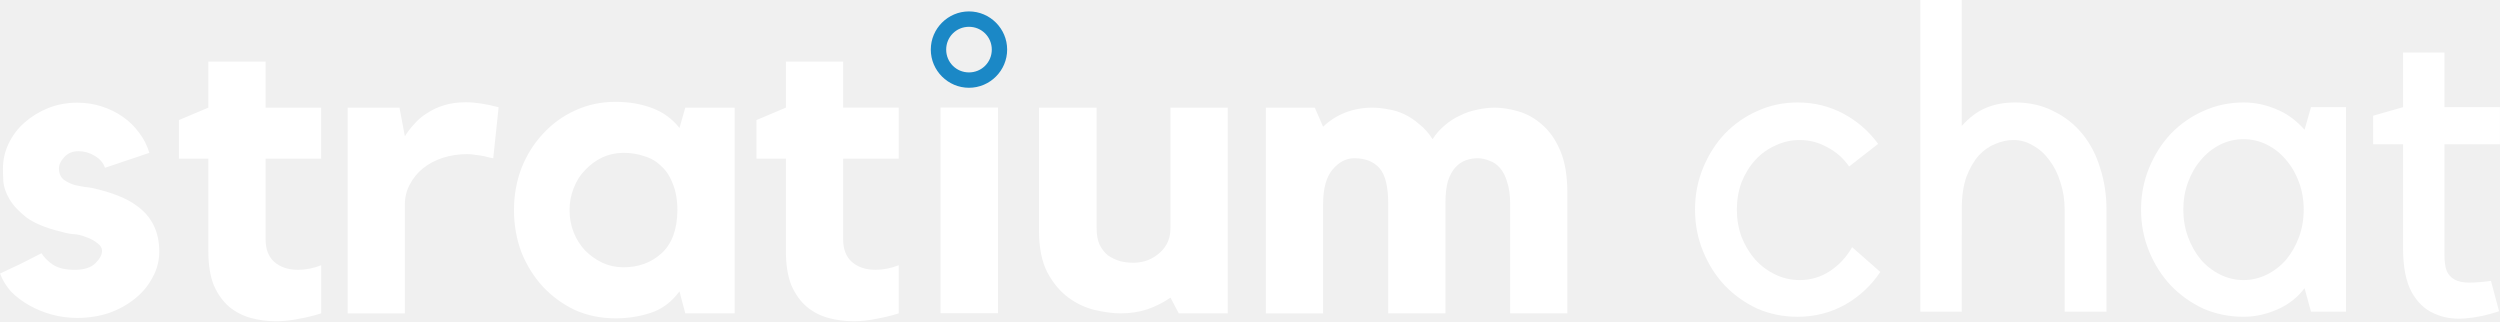
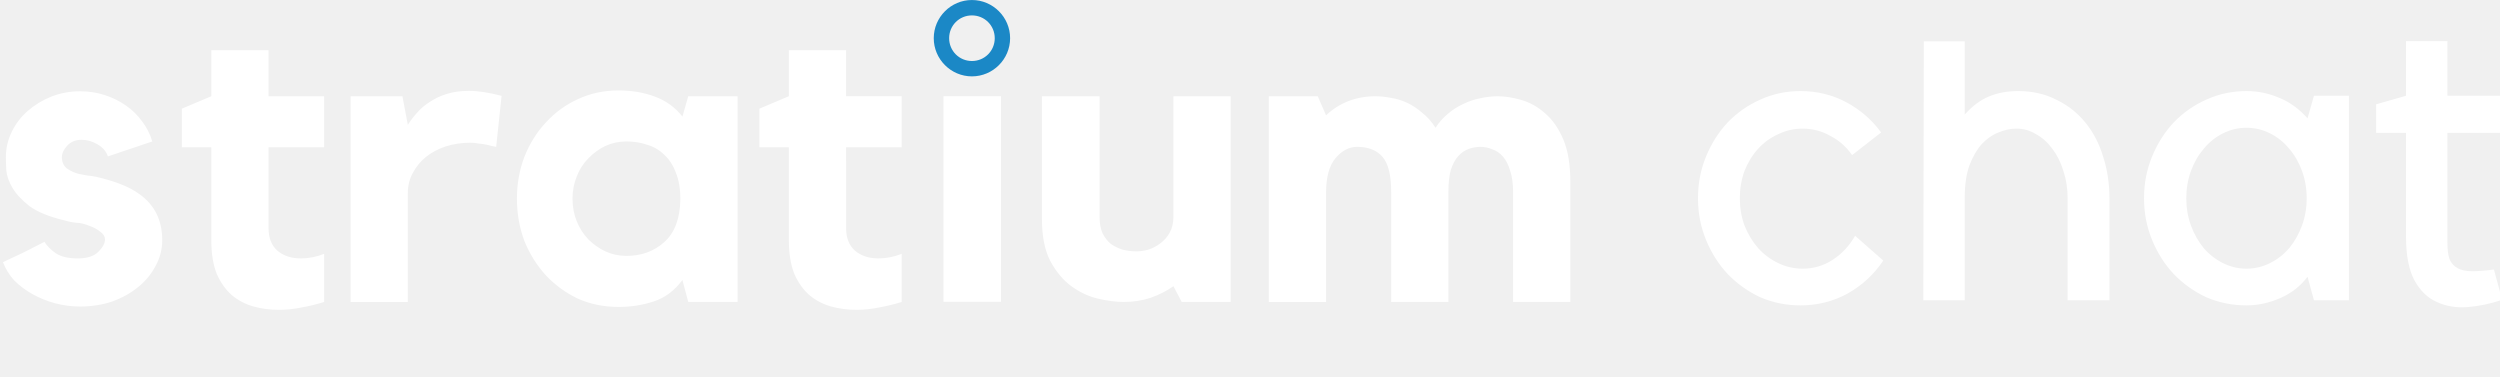
- <svg xmlns="http://www.w3.org/2000/svg" version="1.1" id="svg815" width="19.183" height="2.465" viewBox="0 0 19.183 2.465">
+ <svg xmlns="http://www.w3.org/2000/svg" version="1.1" id="svg815" width="150" height="22.59" viewBox="0 0 150 22.59">
  <defs id="defs819">
    <clipPath clipPathUnits="userSpaceOnUse" id="clipPath4556">
      <g style="fill:#f165f1;fill-opacity:0.941" id="use4558">
        <g id="g4815" style="font-style:normal;font-variant:normal;font-weight:bold;font-stretch:normal;font-size:310.569px;line-height:1.25;font-family:Kollektif;-inkscape-font-specification:'Kollektif Bold';letter-spacing:0px;word-spacing:0px;fill:#f165f1;fill-opacity:0.941;stroke:none;stroke-width:7.764" transform="scale(0.9795732,1.020853)" aria-label="strat um">
          <path id="path4801" style="font-style:normal;font-variant:normal;font-weight:bold;font-stretch:normal;font-family:Kollektif;-inkscape-font-specification:'Kollektif Bold';fill:#f165f1;fill-opacity:0.941;stroke-width:7.764" d="m 118.802,-171.117 q 17.081,12.112 17.081,34.473 0,10.249 -4.969,19.255 -4.659,9.007 -13.044,15.839 -8.385,6.833 -19.566,10.87 -11.18,3.727 -23.914,3.727 -9.628,0 -18.945,-2.485 -9.006,-2.485 -16.771,-6.833 -7.764,-4.348 -13.665,-10.249 -5.59,-6.211 -8.385,-13.665 7.143,-3.416 15.839,-7.454 8.696,-4.348 15.218,-7.764 2.795,4.659 8.696,8.696 5.901,3.727 16.15,3.727 10.559,0 15.528,-4.969 4.969,-4.969 4.969,-9.317 0,-3.106 -3.416,-5.59 -3.416,-2.795 -7.764,-4.348 -6.211,-2.485 -10.249,-2.485 -4.037,-0.311 -9.317,-1.863 -16.771,-4.037 -25.777,-10.559 -8.696,-6.833 -12.733,-13.665 -4.037,-6.833 -4.659,-13.044 -0.311,-6.211 -0.311,-9.938 0,-9.938 4.348,-18.945 4.348,-9.007 11.802,-15.528 7.764,-6.833 17.702,-10.87 10.249,-4.037 21.74,-4.037 9.628,0 18.324,2.795 8.696,2.795 15.839,7.764 7.143,4.969 12.112,11.802 5.28,6.833 7.764,15.218 l -33.231,11.18 q -1.863,-5.59 -7.764,-9.007 -5.59,-3.416 -12.112,-3.416 -6.522,0 -10.559,4.348 -4.037,4.348 -4.037,8.696 0,5.28 3.727,8.385 4.037,2.795 8.696,4.037 3.416,0.621 6.522,1.242 3.416,0.311 6.522,0.932 10.87,2.485 18.634,5.59 8.075,3.106 13.976,7.454 z" />
          <path id="path4803" style="font-style:normal;font-variant:normal;font-weight:bold;font-stretch:normal;font-family:Kollektif;-inkscape-font-specification:'Kollektif Bold';fill:#f165f1;fill-opacity:0.941;stroke-width:7.764" d="m 215.501,-145.65 q 0,10.87 6.522,16.771 6.833,5.901 17.702,5.901 8.696,0 17.392,-3.416 v 36.026 q -7.764,2.485 -16.46,4.037 -8.696,1.863 -17.392,1.863 -9.938,0 -18.945,-2.485 -9.007,-2.485 -16.15,-8.385 -7.143,-6.211 -11.491,-16.15 -4.037,-10.249 -4.037,-25.156 v -69.567 h -22.05 v -28.883 l 22.05,-9.317 v -34.473 h 42.859 v 34.473 h 41.616 v 38.2 h -41.616 z" />
          <path id="path4805" style="font-style:normal;font-variant:normal;font-weight:bold;font-stretch:normal;font-family:Kollektif;-inkscape-font-specification:'Kollektif Bold';fill:#f165f1;fill-opacity:0.941;stroke-width:7.764" d="m 319.793,-222.982 q 3.106,-4.969 7.143,-9.317 4.037,-4.659 9.628,-8.075 5.59,-3.727 12.733,-5.901 7.143,-2.174 16.15,-2.174 10.559,0 24.535,3.727 l -4.037,38.2 q -3.416,-0.621 -6.833,-1.553 -2.795,-0.621 -6.211,-0.932 -3.416,-0.621 -6.211,-0.621 -9.938,0 -18.634,2.795 -8.385,2.795 -14.597,7.764 -6.211,4.969 -9.938,12.112 -3.727,6.833 -3.727,14.907 v 81.68 H 276.935 V -244.411 h 38.821 z" />
          <path id="path4807" style="font-style:normal;font-variant:normal;font-weight:bold;font-stretch:normal;font-family:Kollektif;-inkscape-font-specification:'Kollektif Bold';fill:#f165f1;fill-opacity:0.941;stroke-width:7.764" d="M 566.73,-244.411 V -90.369 H 529.772 L 525.424,-106.829 q -9.007,12.112 -21.74,16.15 -12.423,4.037 -26.088,4.037 -16.46,0 -30.436,-6.211 -13.665,-6.522 -23.914,-17.392 -10.249,-11.18 -16.15,-25.777 -5.59,-14.907 -5.59,-31.678 0,-16.771 5.59,-31.367 5.901,-14.907 16.15,-25.777 10.249,-11.18 23.914,-17.392 13.976,-6.522 30.436,-6.522 14.907,0 27.33,4.659 12.423,4.659 20.498,14.907 l 4.348,-15.218 z m -42.859,77.332 q 0,-12.112 -3.416,-20.187 -3.106,-8.385 -8.696,-13.354 -5.28,-5.28 -12.733,-7.454 -7.143,-2.485 -15.528,-2.485 -8.385,0 -15.839,3.416 -7.143,3.416 -12.733,9.317 -5.59,5.59 -8.696,13.665 -3.106,7.764 -3.106,16.46 0,9.007 3.106,16.771 3.106,7.764 8.696,13.665 5.59,5.59 12.733,9.007 7.454,3.416 15.839,3.416 16.771,0 28.262,-10.249 11.802,-10.559 12.112,-31.989 z" />
          <path id="path4809" style="font-style:normal;font-variant:normal;font-weight:bold;font-stretch:normal;font-family:Kollektif;-inkscape-font-specification:'Kollektif Bold';fill:#f165f1;fill-opacity:0.941;stroke-width:7.764" d="m 647.992,-145.65 q 0,10.87 6.522,16.771 6.833,5.901 17.702,5.901 8.696,0 17.392,-3.416 v 36.026 q -7.764,2.485 -16.46,4.037 -8.696,1.863 -17.392,1.863 -9.938,0 -18.945,-2.485 -9.007,-2.485 -16.15,-8.385 -7.143,-6.211 -11.491,-16.15 -4.037,-10.249 -4.037,-25.156 v -69.567 h -22.05 v -28.883 l 22.05,-9.317 v -34.473 h 42.859 v 34.473 h 41.616 v 38.2 h -41.616 z" />
          <path id="path4811" style="font-style:normal;font-variant:normal;font-weight:bold;font-stretch:normal;font-family:Kollektif;-inkscape-font-specification:'Kollektif Bold';fill:#f165f1;fill-opacity:0.941;stroke-width:7.764" d="m 893.094,-244.411 h 42.859 v 154.042 h -36.647 l -6.211,-11.802 q -7.454,5.28 -17.081,8.696 -9.317,3.106 -20.187,3.106 -8.385,0 -19.255,-2.485 -10.559,-2.485 -19.876,-9.317 -9.317,-6.833 -15.839,-18.945 -6.211,-12.112 -6.211,-31.367 v -91.928 h 43.169 v 90.376 q 0,7.143 2.174,12.112 2.485,4.969 6.211,8.075 4.037,2.795 9.007,4.348 4.969,1.242 10.249,1.242 4.037,0 8.696,-1.242 4.969,-1.553 9.007,-4.659 4.348,-3.106 7.143,-8.075 2.795,-4.969 2.795,-11.802 z" />
          <path id="path4813" style="font-style:normal;font-variant:normal;font-weight:bold;font-stretch:normal;font-family:Kollektif;-inkscape-font-specification:'Kollektif Bold';fill:#f165f1;fill-opacity:0.941;stroke-width:7.764" d="m 1135.639,-244.411 q 8.385,0 18.013,2.795 9.628,2.795 17.702,9.938 8.385,7.143 13.665,19.566 5.28,12.423 5.28,31.678 v 90.065 h -42.858 v -82.301 q 0,-9.317 -2.174,-15.839 -1.863,-6.522 -5.28,-10.559 -3.416,-4.037 -8.075,-5.59 -4.348,-1.863 -9.007,-1.863 -4.348,0 -8.696,1.553 -4.348,1.553 -7.764,5.28 -3.416,3.727 -5.59,10.249 -1.863,6.522 -1.863,16.46 v 82.611 h -42.858 v -82.301 q 0,-18.945 -6.522,-26.398 -6.522,-7.454 -18.945,-7.454 -9.007,0 -16.15,8.385 -7.143,8.385 -7.143,26.088 v 81.68 H 964.515 V -244.411 h 36.647 l 6.211,14.286 q 7.143,-6.833 16.46,-10.559 9.628,-3.727 20.497,-3.727 5.59,0 11.802,1.242 6.211,0.932 12.112,3.727 5.901,2.795 11.181,7.454 5.59,4.348 9.938,11.18 3.727,-5.901 9.007,-10.249 5.28,-4.659 11.491,-7.454 6.211,-3.106 12.733,-4.348 6.832,-1.553 13.044,-1.553 z" />
        </g>
        <path id="path4817" d="m 706.24,-250.025 h 41.729 v 157.768 h -41.729 z" style="fill:#f165f1;fill-opacity:0.941;stroke:none;stroke-width:5.969;stroke-miterlimit:4;stroke-dasharray:none;stroke-opacity:1" />
      </g>
    </clipPath>
  </defs>
-   <g id="g4828" transform="matrix(0.1019695,0,0,0.1019695,0.0172551,-0.3123372)">
+   <g id="g4828" transform="matrix(0.1019695,0,0,0.1019695,0.01725503,19.81238)">
    <g style="font-style:normal;font-weight:normal;font-size:40px;line-height:1.25;font-family:sans-serif;letter-spacing:0px;word-spacing:0px;fill:#000000;fill-opacity:1;stroke:none" id="text4539" />
-     <path style="color:#000000;font-style:normal;font-variant:normal;font-weight:normal;font-stretch:normal;font-size:medium;line-height:normal;font-family:sans-serif;font-variant-ligatures:normal;font-variant-position:normal;font-variant-caps:normal;font-variant-numeric:normal;font-variant-alternates:normal;font-feature-settings:normal;text-indent:0;text-align:start;text-decoration:none;text-decoration-line:none;text-decoration-style:solid;text-decoration-color:#000000;letter-spacing:normal;word-spacing:normal;text-transform:none;writing-mode:lr-tb;direction:ltr;text-orientation:mixed;dominant-baseline:auto;baseline-shift:baseline;text-anchor:start;white-space:normal;shape-padding:0;clip-rule:nonzero;display:inline;overflow:visible;visibility:visible;opacity:1;isolation:auto;mix-blend-mode:normal;color-interpolation:sRGB;color-interpolation-filters:linearRGB;solid-color:#000000;solid-opacity:1;vector-effect:none;fill:#1b88c6;fill-opacity:1;fill-rule:nonzero;stroke:none;stroke-width:1.157;stroke-linecap:butt;stroke-linejoin:miter;stroke-miterlimit:4;stroke-dasharray:none;stroke-dashoffset:0;stroke-opacity:1;color-rendering:auto;image-rendering:auto;shape-rendering:auto;text-rendering:auto;enable-background:accumulate" d="m 72.746,3.922 c -1.58,-3e-7 -2.873,1.293 -2.873,2.873 0,1.58 1.293,2.873 2.873,2.873 1.58,-5e-7 2.873,-1.293 2.873,-2.873 0,-1.58 -1.293,-2.873 -2.873,-2.873 z m 0,1.158 c 0.954,3e-7 1.717,0.76 1.717,1.715 0,0.954 -0.762,1.717 -1.717,1.717 -0.954,10e-8 -1.715,-0.762 -1.715,-1.717 0,-0.954 0.76,-1.715 1.715,-1.715 z" id="path4543" />
-     <g style="fill:#ffffff;fill-opacity:1" transform="matrix(0.9689004,0,0,0.9689004,-15.63592,309.0737)" id="g4799">
-       <g aria-label="strat um" style="font-style:normal;font-weight:normal;font-size:314.07px;line-height:1.25;font-family:sans-serif;letter-spacing:0px;word-spacing:0px;fill:#ffffff;fill-opacity:1;stroke:none;stroke-width:7.852" id="text4781" transform="matrix(0.1025605,0,0,0.1025605,14.32597,-282.6446)" />
-       <path id="rect4794" style="fill:#ffffff;fill-opacity:1;stroke:none;stroke-width:1.157;stroke-miterlimit:4;stroke-dasharray:none;stroke-opacity:1" d="m 89.009,-307.479 h 4.466 v 15.973 h -4.466 z m 43.015,0.006 q 0.87,0 1.868,0.29 0.999,0.29 1.836,1.031 0.87,0.741 1.417,2.029 0.548,1.288 0.548,3.286 v 9.341 h -4.445 v -8.536 q 0,-0.966 -0.225,-1.643 -0.193,-0.676 -0.548,-1.095 -0.354,-0.419 -0.837,-0.58 -0.451,-0.193 -0.934,-0.193 -0.451,0 -0.902,0.161 -0.451,0.161 -0.805,0.548 -0.354,0.387 -0.58,1.063 -0.193,0.676 -0.193,1.707 v 8.568 h -4.445 v -8.536 q 0,-1.965 -0.676,-2.738 -0.676,-0.773 -1.965,-0.773 -0.934,0 -1.675,0.87 -0.741,0.87 -0.741,2.706 v 8.472 h -4.445 v -15.977 h 3.801 l 0.644,1.482 q 0.741,-0.709 1.707,-1.095 0.999,-0.387 2.126,-0.387 0.58,0 1.224,0.129 0.644,0.097 1.256,0.387 0.612,0.29 1.16,0.773 0.58,0.451 1.031,1.16 0.387,-0.612 0.934,-1.063 0.548,-0.483 1.192,-0.773 0.644,-0.322 1.321,-0.451 0.709,-0.161 1.353,-0.161 z m -25.156,0 h 4.445 v 15.977 h -3.801 l -0.644,-1.224 q -0.773,0.548 -1.772,0.902 -0.966,0.322 -2.094,0.322 -0.87,0 -1.997,-0.258 -1.095,-0.258 -2.062,-0.966 -0.966,-0.709 -1.643,-1.965 -0.644,-1.256 -0.644,-3.253 v -9.534 h 4.477 v 9.373 q 0,0.741 0.225,1.256 0.258,0.515 0.644,0.837 0.419,0.29 0.934,0.451 0.515,0.129 1.063,0.129 0.419,0 0.902,-0.129 0.515,-0.161 0.934,-0.483 0.451,-0.322 0.741,-0.837 0.29,-0.515 0.29,-1.224 z m -25.421,10.243 q 0,1.127 0.676,1.739 0.709,0.612 1.836,0.612 0.902,0 1.804,-0.354 v 3.736 q -0.805,0.258 -1.707,0.419 -0.902,0.193 -1.804,0.193 -1.031,0 -1.965,-0.258 -0.934,-0.258 -1.675,-0.87 -0.741,-0.644 -1.192,-1.675 -0.419,-1.063 -0.419,-2.609 v -7.215 h -2.287 v -2.996 l 2.287,-0.966 v -3.575 h 4.445 v 3.575 h 4.316 v 3.962 h -4.316 z m -8.428,-10.243 v 15.977 h -3.833 l -0.451,-1.707 q -0.934,1.256 -2.255,1.675 -1.288,0.419 -2.706,0.419 -1.707,0 -3.157,-0.644 -1.417,-0.676 -2.48,-1.804 -1.063,-1.16 -1.675,-2.674 -0.58,-1.546 -0.58,-3.286 0,-1.739 0.58,-3.253 0.612,-1.546 1.675,-2.674 1.063,-1.16 2.48,-1.804 1.45,-0.676 3.157,-0.676 1.546,0 2.835,0.483 1.288,0.483 2.126,1.546 l 0.451,-1.578 z m -4.445,8.021 q 0,-1.256 -0.354,-2.094 -0.322,-0.87 -0.902,-1.385 -0.548,-0.548 -1.321,-0.773 -0.741,-0.258 -1.611,-0.258 -0.87,0 -1.643,0.354 -0.741,0.354 -1.321,0.966 -0.58,0.58 -0.902,1.417 -0.322,0.805 -0.322,1.707 0,0.934 0.322,1.739 0.322,0.805 0.902,1.417 0.58,0.58 1.321,0.934 0.773,0.354 1.643,0.354 1.739,0 2.931,-1.063 1.224,-1.095 1.256,-3.318 z m -21.166,-5.798 q 0.322,-0.515 0.741,-0.966 0.419,-0.483 0.999,-0.837 0.58,-0.387 1.321,-0.612 0.741,-0.225 1.675,-0.225 1.095,0 2.545,0.387 l -0.419,3.962 q -0.354,-0.064 -0.709,-0.161 -0.29,-0.064 -0.644,-0.097 -0.354,-0.064 -0.644,-0.064 -1.031,0 -1.933,0.29 -0.87,0.29 -1.514,0.805 -0.644,0.515 -1.031,1.256 -0.387,0.709 -0.387,1.546 v 8.472 h -4.445 v -15.977 h 4.026 z m -10.817,8.021 q 0,1.127 0.676,1.739 0.709,0.612 1.836,0.612 0.902,0 1.804,-0.354 v 3.736 q -0.805,0.258 -1.707,0.419 -0.902,0.193 -1.804,0.193 -1.031,0 -1.965,-0.258 -0.934,-0.258 -1.675,-0.87 -0.741,-0.644 -1.192,-1.675 -0.419,-1.063 -0.419,-2.609 v -7.215 h -2.287 v -2.996 l 2.287,-0.966 v -3.575 h 4.445 v 3.575 h 4.316 v 3.962 h -4.316 z m -10.029,-2.641 q 1.772,1.256 1.772,3.575 0,1.063 -0.515,1.997 -0.483,0.934 -1.353,1.643 -0.87,0.709 -2.029,1.127 -1.16,0.387 -2.48,0.387 -0.999,0 -1.965,-0.258 -0.934,-0.258 -1.739,-0.709 -0.805,-0.451 -1.417,-1.063 -0.58,-0.644 -0.87,-1.417 0.741,-0.354 1.643,-0.773 0.902,-0.451 1.578,-0.805 0.29,0.483 0.902,0.902 0.612,0.387 1.675,0.387 1.095,0 1.611,-0.515 0.515,-0.515 0.515,-0.966 0,-0.322 -0.354,-0.58 -0.354,-0.29 -0.805,-0.451 -0.644,-0.258 -1.063,-0.258 -0.419,-0.032 -0.966,-0.193 -1.739,-0.419 -2.674,-1.095 -0.902,-0.709 -1.321,-1.417 -0.419,-0.709 -0.483,-1.353 -0.032,-0.644 -0.032,-1.031 0,-1.031 0.451,-1.965 0.451,-0.934 1.224,-1.611 0.805,-0.709 1.836,-1.127 1.063,-0.419 2.255,-0.419 0.999,0 1.9,0.29 0.902,0.29 1.643,0.805 0.741,0.515 1.256,1.224 0.548,0.709 0.805,1.578 l -3.447,1.16 q -0.193,-0.58 -0.805,-0.934 -0.58,-0.354 -1.256,-0.354 -0.676,0 -1.095,0.451 -0.419,0.451 -0.419,0.902 0,0.548 0.387,0.87 0.419,0.29 0.902,0.419 0.354,0.064 0.676,0.129 0.354,0.032 0.676,0.097 1.127,0.258 1.933,0.58 0.837,0.322 1.45,0.773 z" />
-     </g>
    <g aria-label=" chat" style="font-style:normal;font-weight:normal;font-size:32.125px;line-height:1.25;font-family:sans-serif;letter-spacing:0px;word-spacing:0px;fill:#ffffff;fill-opacity:1;stroke:none;stroke-width:0.803" id="text838">
-       <path d="m 135.091,26.9 q -1.606,0 -3.02,-0.61 -1.381,-0.643 -2.442,-1.735 -1.028,-1.092 -1.638,-2.57 -0.61,-1.478 -0.61,-3.148 0,-1.671 0.61,-3.148 0.61,-1.478 1.638,-2.57 1.06,-1.092 2.442,-1.703 1.414,-0.643 3.02,-0.643 1.863,0 3.437,0.835 1.574,0.835 2.634,2.281 l -2.185,1.703 q -0.642,-0.932 -1.638,-1.446 -0.964,-0.546 -2.088,-0.546 -0.964,0 -1.831,0.418 -0.867,0.386 -1.51,1.092 -0.643,0.707 -1.028,1.671 -0.353,0.964 -0.353,2.056 0,1.092 0.353,2.056 0.386,0.964 1.028,1.703 0.643,0.707 1.51,1.124 0.867,0.418 1.831,0.418 1.253,0 2.281,-0.675 1.028,-0.675 1.671,-1.799 l 2.12,1.863 q -1.028,1.542 -2.666,2.474 -1.638,0.9 -3.566,0.9 z" style="font-style:normal;font-variant:normal;font-weight:normal;font-stretch:normal;font-family:Kollektif;-inkscape-font-specification:Kollektif;fill:#ffffff;stroke-width:0.803" id="path840" />
-       <path d="m 147.453,26.515 h -3.116 V 3.063 h 3.116 v 9.477 q 0.867,-0.964 1.799,-1.349 0.964,-0.418 2.217,-0.418 1.606,0 2.859,0.643 1.285,0.61 2.185,1.703 0.9,1.092 1.349,2.57 0.482,1.478 0.482,3.148 v 7.678 h -3.148 v -7.678 q 0,-1.092 -0.321,-2.056 -0.289,-0.964 -0.835,-1.671 -0.514,-0.707 -1.221,-1.092 -0.675,-0.418 -1.478,-0.418 -0.675,0 -1.349,0.289 -0.675,0.257 -1.253,0.867 -0.546,0.61 -0.932,1.606 -0.353,0.996 -0.353,2.409 z" style="font-style:normal;font-variant:normal;font-weight:normal;font-stretch:normal;font-family:Kollektif;-inkscape-font-specification:Kollektif;fill:#ffffff;stroke-width:0.803" id="path842" />
-       <path d="m 176.365,11.127 v 15.388 h -2.634 l -0.482,-1.767 q -0.803,1.06 -2.056,1.606 -1.253,0.546 -2.538,0.546 -1.606,0 -3.02,-0.61 -1.381,-0.643 -2.442,-1.735 -1.028,-1.092 -1.638,-2.57 -0.61,-1.478 -0.61,-3.148 0,-1.671 0.61,-3.148 0.61,-1.478 1.638,-2.57 1.06,-1.092 2.442,-1.703 1.414,-0.643 3.02,-0.643 1.285,0 2.474,0.514 1.189,0.482 2.12,1.542 l 0.482,-1.703 z m -7.71,13.011 q 0.932,0 1.767,-0.418 0.835,-0.418 1.446,-1.124 0.61,-0.739 0.964,-1.703 0.353,-0.964 0.353,-2.056 0,-1.092 -0.353,-2.056 -0.353,-0.964 -0.964,-1.671 -0.61,-0.739 -1.446,-1.157 -0.835,-0.418 -1.767,-0.418 -0.932,0 -1.767,0.418 -0.835,0.418 -1.446,1.157 -0.61,0.707 -0.964,1.671 -0.353,0.964 -0.353,2.056 0,1.092 0.353,2.056 0.353,0.964 0.964,1.703 0.61,0.707 1.446,1.124 0.835,0.418 1.767,0.418 z" style="font-style:normal;font-variant:normal;font-weight:normal;font-stretch:normal;font-family:Kollektif;-inkscape-font-specification:Kollektif;fill:#ffffff;stroke-width:0.803" id="path844" />
-       <path d="m 187.889,26.482 q -1.317,0.45 -2.602,0.546 -1.285,0.096 -2.313,-0.386 -1.028,-0.45 -1.671,-1.606 -0.643,-1.189 -0.643,-3.309 v -7.806 h -2.249 v -2.152 l 2.249,-0.643 V 7.014 h 3.116 v 4.112 h 4.176 v 2.795 h -4.176 v 8.288 q 0,0.771 0.161,1.221 0.193,0.45 0.61,0.675 0.418,0.225 1.092,0.225 0.675,0 1.638,-0.129 l 0.61,2.281 z" style="font-style:normal;font-variant:normal;font-weight:normal;font-stretch:normal;font-family:Kollektif;-inkscape-font-specification:Kollektif;fill:#ffffff;stroke-width:0.803" id="path846" />
+       <g id="g855" transform="matrix(7.819508,0,0,7.819508,2.887603,-224.9555)">
+         <path id="path4543" d="m 72.746,3.922 c -1.58,-3e-7 -2.873,1.293 -2.873,2.873 0,1.58 1.293,2.873 2.873,2.873 1.58,-5e-7 2.873,-1.293 2.873,-2.873 0,-1.58 -1.293,-2.873 -2.873,-2.873 z m 0,1.158 c 0.954,3e-7 1.717,0.76 1.717,1.715 0,0.954 -0.762,1.717 -1.717,1.717 -0.954,10e-8 -1.715,-0.762 -1.715,-1.717 0,-0.954 0.76,-1.715 1.715,-1.715 z" style="color:#000000;font-style:normal;font-variant:normal;font-weight:normal;font-stretch:normal;font-size:medium;line-height:normal;font-family:sans-serif;font-variant-ligatures:normal;font-variant-position:normal;font-variant-caps:normal;font-variant-numeric:normal;font-variant-alternates:normal;font-feature-settings:normal;text-indent:0;text-align:start;text-decoration:none;text-decoration-line:none;text-decoration-style:solid;text-decoration-color:#000000;letter-spacing:normal;word-spacing:normal;text-transform:none;writing-mode:lr-tb;direction:ltr;text-orientation:mixed;dominant-baseline:auto;baseline-shift:baseline;text-anchor:start;white-space:normal;shape-padding:0;clip-rule:nonzero;display:inline;overflow:visible;visibility:visible;opacity:1;isolation:auto;mix-blend-mode:normal;color-interpolation:sRGB;color-interpolation-filters:linearRGB;solid-color:#000000;solid-opacity:1;vector-effect:none;fill:#1b88c6;fill-opacity:1;fill-rule:nonzero;stroke:none;stroke-width:1.157;stroke-linecap:butt;stroke-linejoin:miter;stroke-miterlimit:4;stroke-dasharray:none;stroke-dashoffset:0;stroke-opacity:1;color-rendering:auto;image-rendering:auto;shape-rendering:auto;text-rendering:auto;enable-background:accumulate" />
+         <g id="g4799" transform="matrix(0.9689004,0,0,0.9689004,-15.63592,309.0737)" style="fill:#ffffff;fill-opacity:1">
+           <g transform="matrix(0.1025605,0,0,0.1025605,14.32597,-282.6446)" id="text4781" style="font-style:normal;font-weight:normal;font-size:314.07px;line-height:1.25;font-family:sans-serif;letter-spacing:0px;word-spacing:0px;fill:#ffffff;fill-opacity:1;stroke:none;stroke-width:7.852" aria-label="strat um" />
+           <path d="m 89.009,-307.479 h 4.466 v 15.973 h -4.466 z m 43.015,0.006 q 0.87,0 1.868,0.29 0.999,0.29 1.836,1.031 0.87,0.741 1.417,2.029 0.548,1.288 0.548,3.286 v 9.341 h -4.445 v -8.536 q 0,-0.966 -0.225,-1.643 -0.193,-0.676 -0.548,-1.095 -0.354,-0.419 -0.837,-0.58 -0.451,-0.193 -0.934,-0.193 -0.451,0 -0.902,0.161 -0.451,0.161 -0.805,0.548 -0.354,0.387 -0.58,1.063 -0.193,0.676 -0.193,1.707 v 8.568 h -4.445 v -8.536 q 0,-1.965 -0.676,-2.738 -0.676,-0.773 -1.965,-0.773 -0.934,0 -1.675,0.87 -0.741,0.87 -0.741,2.706 v 8.472 h -4.445 v -15.977 h 3.801 l 0.644,1.482 q 0.741,-0.709 1.707,-1.095 0.999,-0.387 2.126,-0.387 0.58,0 1.224,0.129 0.644,0.097 1.256,0.387 0.612,0.29 1.16,0.773 0.58,0.451 1.031,1.16 0.387,-0.612 0.934,-1.063 0.548,-0.483 1.192,-0.773 0.644,-0.322 1.321,-0.451 0.709,-0.161 1.353,-0.161 z m -25.156,0 h 4.445 v 15.977 h -3.801 l -0.644,-1.224 q -0.773,0.548 -1.772,0.902 -0.966,0.322 -2.094,0.322 -0.87,0 -1.997,-0.258 -1.095,-0.258 -2.062,-0.966 -0.966,-0.709 -1.643,-1.965 -0.644,-1.256 -0.644,-3.253 v -9.534 h 4.477 v 9.373 q 0,0.741 0.225,1.256 0.258,0.515 0.644,0.837 0.419,0.29 0.934,0.451 0.515,0.129 1.063,0.129 0.419,0 0.902,-0.129 0.515,-0.161 0.934,-0.483 0.451,-0.322 0.741,-0.837 0.29,-0.515 0.29,-1.224 z m -25.421,10.243 q 0,1.127 0.676,1.739 0.709,0.612 1.836,0.612 0.902,0 1.804,-0.354 v 3.736 q -0.805,0.258 -1.707,0.419 -0.902,0.193 -1.804,0.193 -1.031,0 -1.965,-0.258 -0.934,-0.258 -1.675,-0.87 -0.741,-0.644 -1.192,-1.675 -0.419,-1.063 -0.419,-2.609 v -7.215 h -2.287 v -2.996 l 2.287,-0.966 v -3.575 h 4.445 v 3.575 h 4.316 v 3.962 h -4.316 z m -8.428,-10.243 v 15.977 h -3.833 l -0.451,-1.707 q -0.934,1.256 -2.255,1.675 -1.288,0.419 -2.706,0.419 -1.707,0 -3.157,-0.644 -1.417,-0.676 -2.48,-1.804 -1.063,-1.16 -1.675,-2.674 -0.58,-1.546 -0.58,-3.286 0,-1.739 0.58,-3.253 0.612,-1.546 1.675,-2.674 1.063,-1.16 2.48,-1.804 1.45,-0.676 3.157,-0.676 1.546,0 2.835,0.483 1.288,0.483 2.126,1.546 l 0.451,-1.578 z m -4.445,8.021 q 0,-1.256 -0.354,-2.094 -0.322,-0.87 -0.902,-1.385 -0.548,-0.548 -1.321,-0.773 -0.741,-0.258 -1.611,-0.258 -0.87,0 -1.643,0.354 -0.741,0.354 -1.321,0.966 -0.58,0.58 -0.902,1.417 -0.322,0.805 -0.322,1.707 0,0.934 0.322,1.739 0.322,0.805 0.902,1.417 0.58,0.58 1.321,0.934 0.773,0.354 1.643,0.354 1.739,0 2.931,-1.063 1.224,-1.095 1.256,-3.318 z m -21.166,-5.798 q 0.322,-0.515 0.741,-0.966 0.419,-0.483 0.999,-0.837 0.58,-0.387 1.321,-0.612 0.741,-0.225 1.675,-0.225 1.095,0 2.545,0.387 l -0.419,3.962 q -0.354,-0.064 -0.709,-0.161 -0.29,-0.064 -0.644,-0.097 -0.354,-0.064 -0.644,-0.064 -1.031,0 -1.933,0.29 -0.87,0.29 -1.514,0.805 -0.644,0.515 -1.031,1.256 -0.387,0.709 -0.387,1.546 v 8.472 h -4.445 v -15.977 h 4.026 z m -10.817,8.021 q 0,1.127 0.676,1.739 0.709,0.612 1.836,0.612 0.902,0 1.804,-0.354 v 3.736 q -0.805,0.258 -1.707,0.419 -0.902,0.193 -1.804,0.193 -1.031,0 -1.965,-0.258 -0.934,-0.258 -1.675,-0.87 -0.741,-0.644 -1.192,-1.675 -0.419,-1.063 -0.419,-2.609 v -7.215 h -2.287 v -2.996 l 2.287,-0.966 v -3.575 h 4.445 v 3.575 h 4.316 v 3.962 h -4.316 z m -10.029,-2.641 q 1.772,1.256 1.772,3.575 0,1.063 -0.515,1.997 -0.483,0.934 -1.353,1.643 -0.87,0.709 -2.029,1.127 -1.16,0.387 -2.48,0.387 -0.999,0 -1.965,-0.258 -0.934,-0.258 -1.739,-0.709 -0.805,-0.451 -1.417,-1.063 -0.58,-0.644 -0.87,-1.417 0.741,-0.354 1.643,-0.773 0.902,-0.451 1.578,-0.805 0.29,0.483 0.902,0.902 0.612,0.387 1.675,0.387 1.095,0 1.611,-0.515 0.515,-0.515 0.515,-0.966 0,-0.322 -0.354,-0.58 -0.354,-0.29 -0.805,-0.451 -0.644,-0.258 -1.063,-0.258 -0.419,-0.032 -0.966,-0.193 -1.739,-0.419 -2.674,-1.095 -0.902,-0.709 -1.321,-1.417 -0.419,-0.709 -0.483,-1.353 -0.032,-0.644 -0.032,-1.031 0,-1.031 0.451,-1.965 0.451,-0.934 1.224,-1.611 0.805,-0.709 1.836,-1.127 1.063,-0.419 2.255,-0.419 0.999,0 1.9,0.29 0.902,0.29 1.643,0.805 0.741,0.515 1.256,1.224 0.548,0.709 0.805,1.578 l -3.447,1.16 q -0.193,-0.58 -0.805,-0.934 -0.58,-0.354 -1.256,-0.354 -0.676,0 -1.095,0.451 -0.419,0.451 -0.419,0.902 0,0.548 0.387,0.87 0.419,0.29 0.902,0.419 0.354,0.064 0.676,0.129 0.354,0.032 0.676,0.097 1.127,0.258 1.933,0.58 0.837,0.322 1.45,0.773 z" style="fill:#ffffff;fill-opacity:1;stroke:none;stroke-width:1.157;stroke-miterlimit:4;stroke-dasharray:none;stroke-opacity:1" id="rect4794" />
+         </g>
+         <path id="path840" style="font-style:normal;font-variant:normal;font-weight:normal;font-stretch:normal;font-family:Kollektif;-inkscape-font-specification:Kollektif;fill:#ffffff;stroke-width:0.803" d="m 135.091,26.9 q -1.606,0 -3.02,-0.61 -1.381,-0.643 -2.442,-1.735 -1.028,-1.092 -1.638,-2.57 -0.61,-1.478 -0.61,-3.148 0,-1.671 0.61,-3.148 0.61,-1.478 1.638,-2.57 1.06,-1.092 2.442,-1.703 1.414,-0.643 3.02,-0.643 1.863,0 3.437,0.835 1.574,0.835 2.634,2.281 l -2.185,1.703 q -0.642,-0.932 -1.638,-1.446 -0.964,-0.546 -2.088,-0.546 -0.964,0 -1.831,0.418 -0.867,0.386 -1.51,1.092 -0.643,0.707 -1.028,1.671 -0.353,0.964 -0.353,2.056 0,1.092 0.353,2.056 0.386,0.964 1.028,1.703 0.643,0.707 1.51,1.124 0.867,0.418 1.831,0.418 1.253,0 2.281,-0.675 1.028,-0.675 1.671,-1.799 l 2.12,1.863 q -1.028,1.542 -2.666,2.474 -1.638,0.9 -3.566,0.9 z" />
+         <path id="path842" style="font-style:normal;font-variant:normal;font-weight:normal;font-stretch:normal;font-family:Kollektif;-inkscape-font-specification:Kollektif;fill:#ffffff;stroke-width:0.803" d="m 147.453,26.515 h -3.116 l 0.038,-19.486 h 3.078 v 5.511 c 0.578,-0.643 1.178,-1.092 1.799,-1.349 0.643,-0.278 1.381,-0.418 2.217,-0.418 1.071,0 2.024,0.214 2.859,0.643 0.857,0.407 1.585,0.974 2.185,1.703 0.6,0.728 1.049,1.585 1.349,2.57 0.321,0.985 0.482,2.035 0.482,3.148 v 7.678 h -3.148 v -7.678 c 0,-0.728 -0.107,-1.414 -0.321,-2.056 -0.193,-0.643 -0.471,-1.199 -0.835,-1.671 -0.343,-0.471 -0.75,-0.835 -1.221,-1.092 -0.45,-0.278 -0.942,-0.418 -1.478,-0.418 -0.45,0 -0.9,0.096 -1.349,0.289 -0.45,0.171 -0.867,0.46 -1.253,0.867 -0.364,0.407 -0.675,0.942 -0.932,1.606 -0.236,0.664 -0.353,1.467 -0.353,2.409 z" />
+         <path id="path844" style="font-style:normal;font-variant:normal;font-weight:normal;font-stretch:normal;font-family:Kollektif;-inkscape-font-specification:Kollektif;fill:#ffffff;stroke-width:0.803" d="m 176.365,11.127 v 15.388 h -2.634 l -0.482,-1.767 q -0.803,1.06 -2.056,1.606 -1.253,0.546 -2.538,0.546 -1.606,0 -3.02,-0.61 -1.381,-0.643 -2.442,-1.735 -1.028,-1.092 -1.638,-2.57 -0.61,-1.478 -0.61,-3.148 0,-1.671 0.61,-3.148 0.61,-1.478 1.638,-2.57 1.06,-1.092 2.442,-1.703 1.414,-0.643 3.02,-0.643 1.285,0 2.474,0.514 1.189,0.482 2.12,1.542 l 0.482,-1.703 z m -7.71,13.011 q 0.932,0 1.767,-0.418 0.835,-0.418 1.446,-1.124 0.61,-0.739 0.964,-1.703 0.353,-0.964 0.353,-2.056 0,-1.092 -0.353,-2.056 -0.353,-0.964 -0.964,-1.671 -0.61,-0.739 -1.446,-1.157 -0.835,-0.418 -1.767,-0.418 -0.932,0 -1.767,0.418 -0.835,0.418 -1.446,1.157 -0.61,0.707 -0.964,1.671 -0.353,0.964 -0.353,2.056 0,1.092 0.353,2.056 0.353,0.964 0.964,1.703 0.61,0.707 1.446,1.124 0.835,0.418 1.767,0.418 z" />
+         <path id="path846" style="font-style:normal;font-variant:normal;font-weight:normal;font-stretch:normal;font-family:Kollektif;-inkscape-font-specification:Kollektif;fill:#ffffff;stroke-width:0.803" d="m 187.889,26.482 q -1.317,0.45 -2.602,0.546 -1.285,0.096 -2.313,-0.386 -1.028,-0.45 -1.671,-1.606 -0.643,-1.189 -0.643,-3.309 v -7.806 h -2.249 v -2.152 l 2.249,-0.643 V 7.014 h 3.116 v 4.112 h 4.176 v 2.795 h -4.176 v 8.288 q 0,0.771 0.161,1.221 0.193,0.45 0.61,0.675 0.418,0.225 1.092,0.225 0.675,0 1.638,-0.129 z" />
+       </g>
    </g>
  </g>
</svg>
